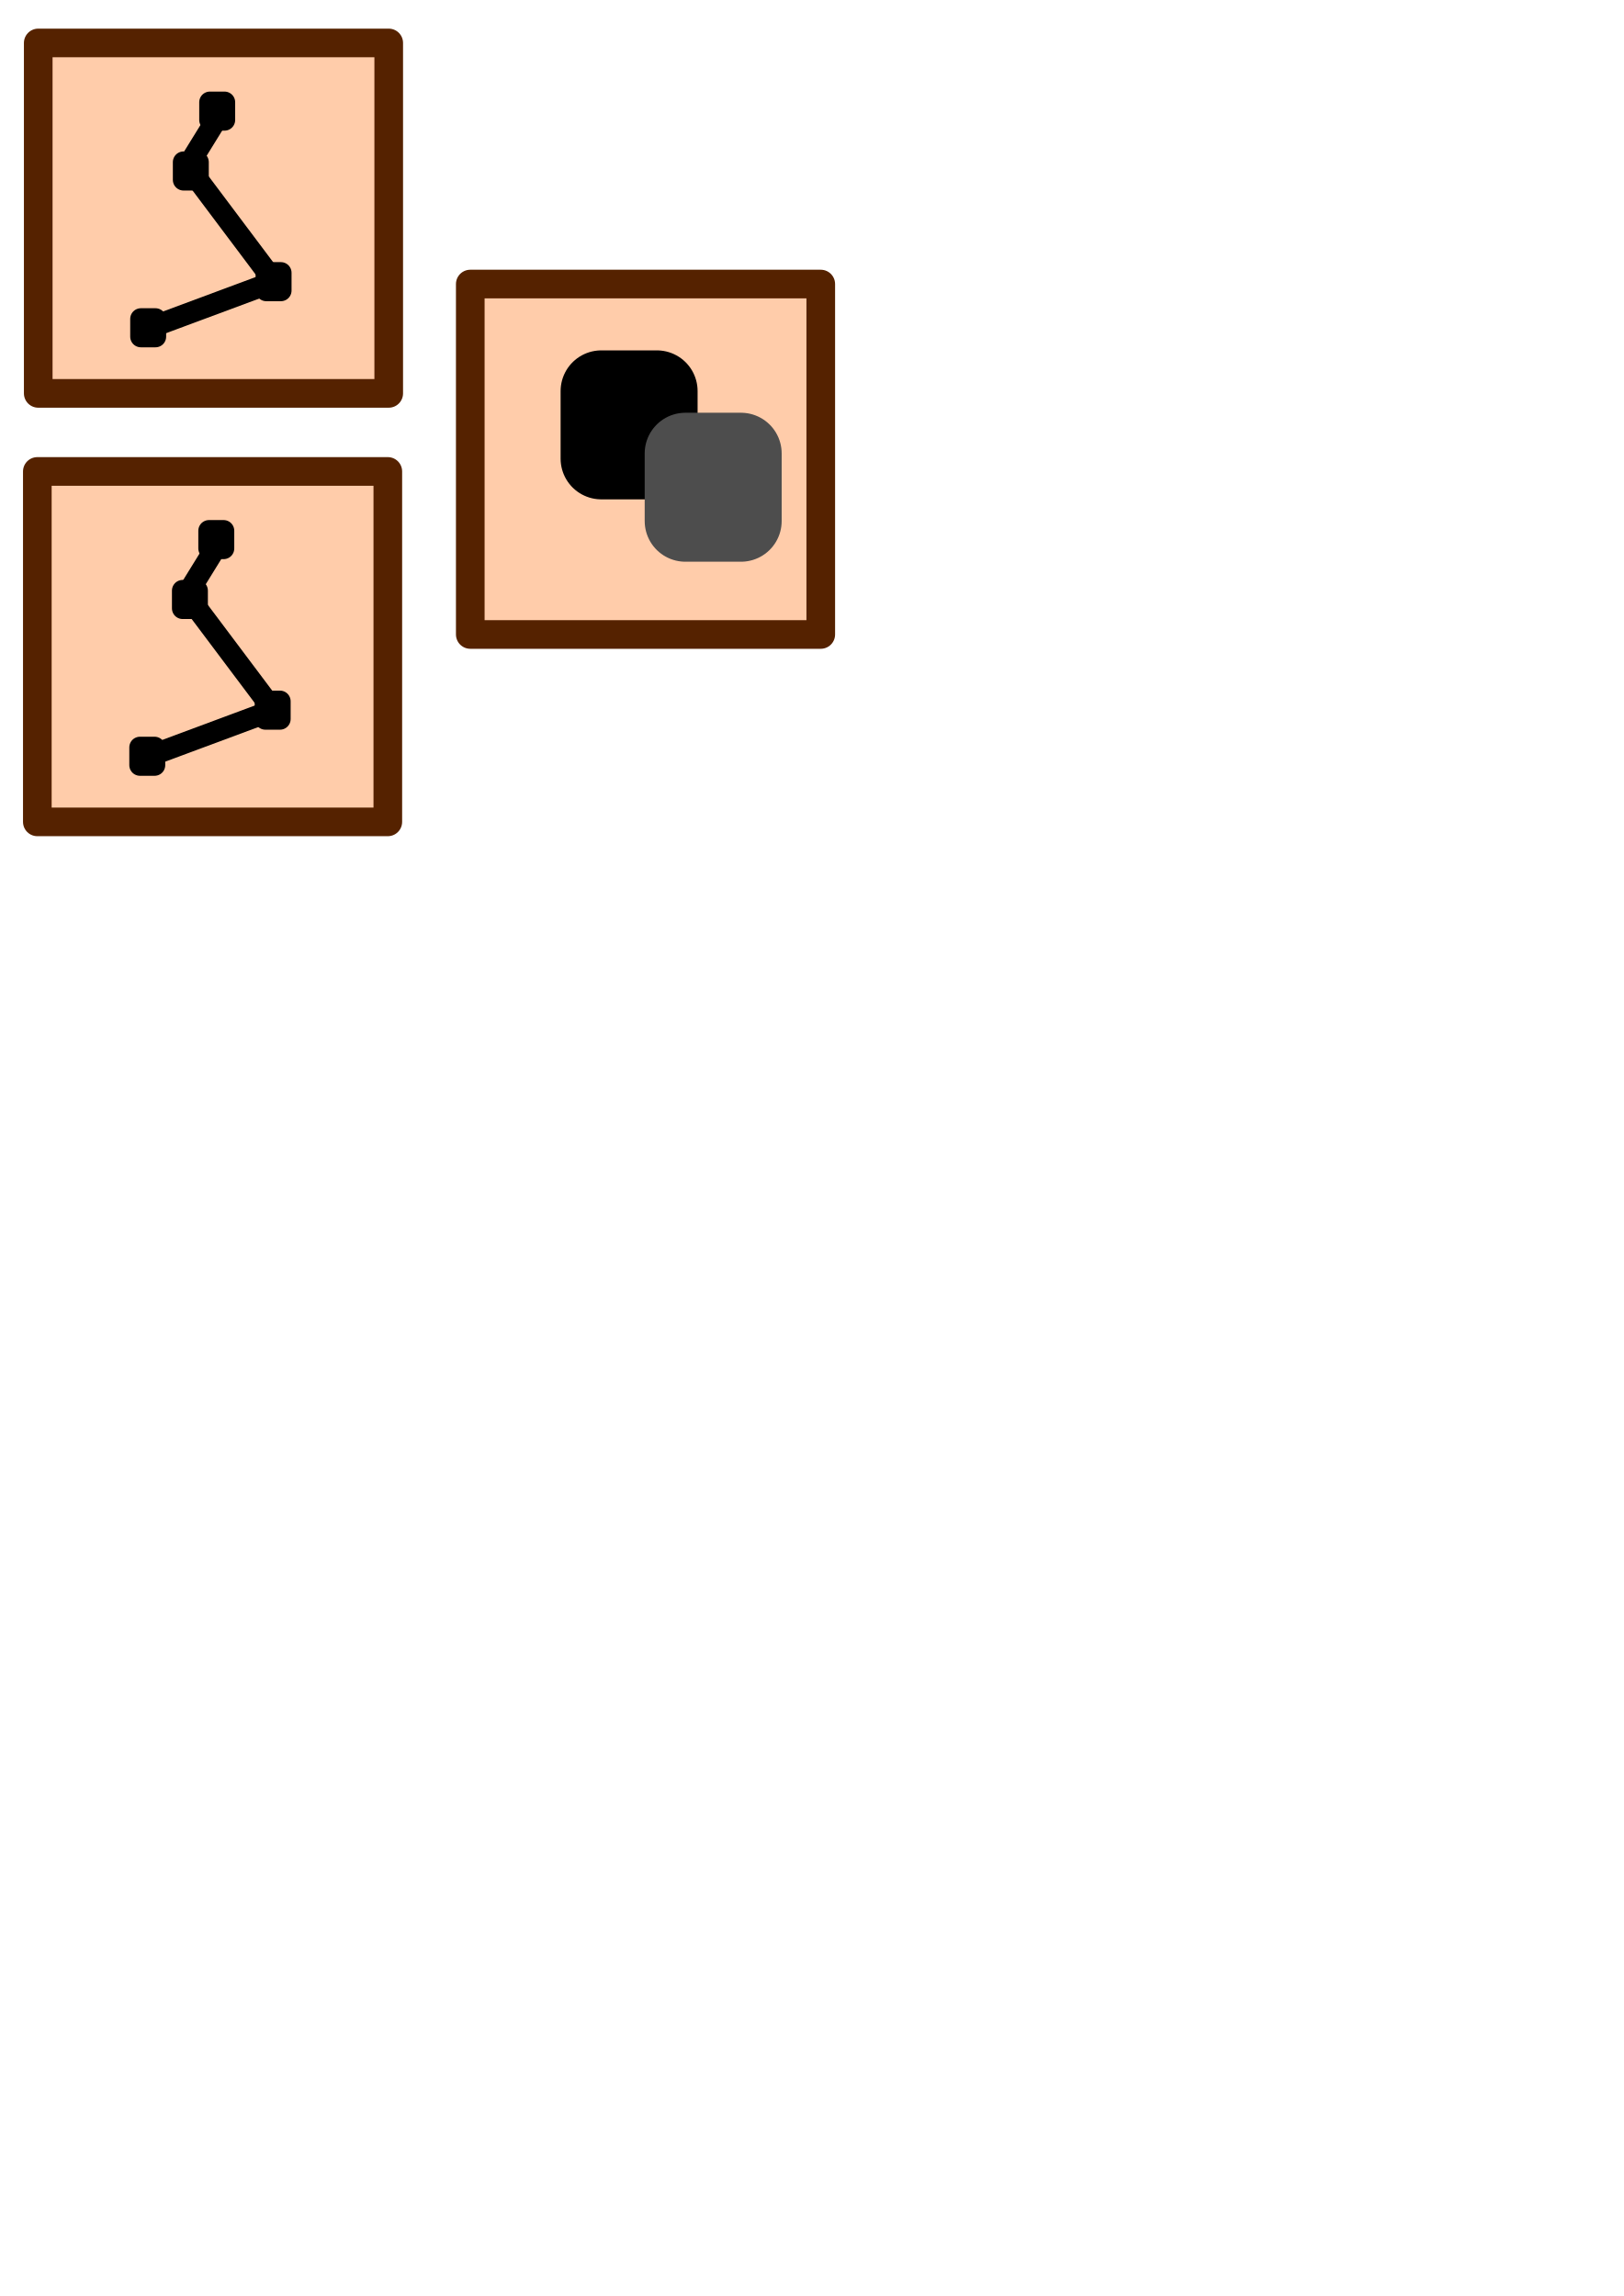
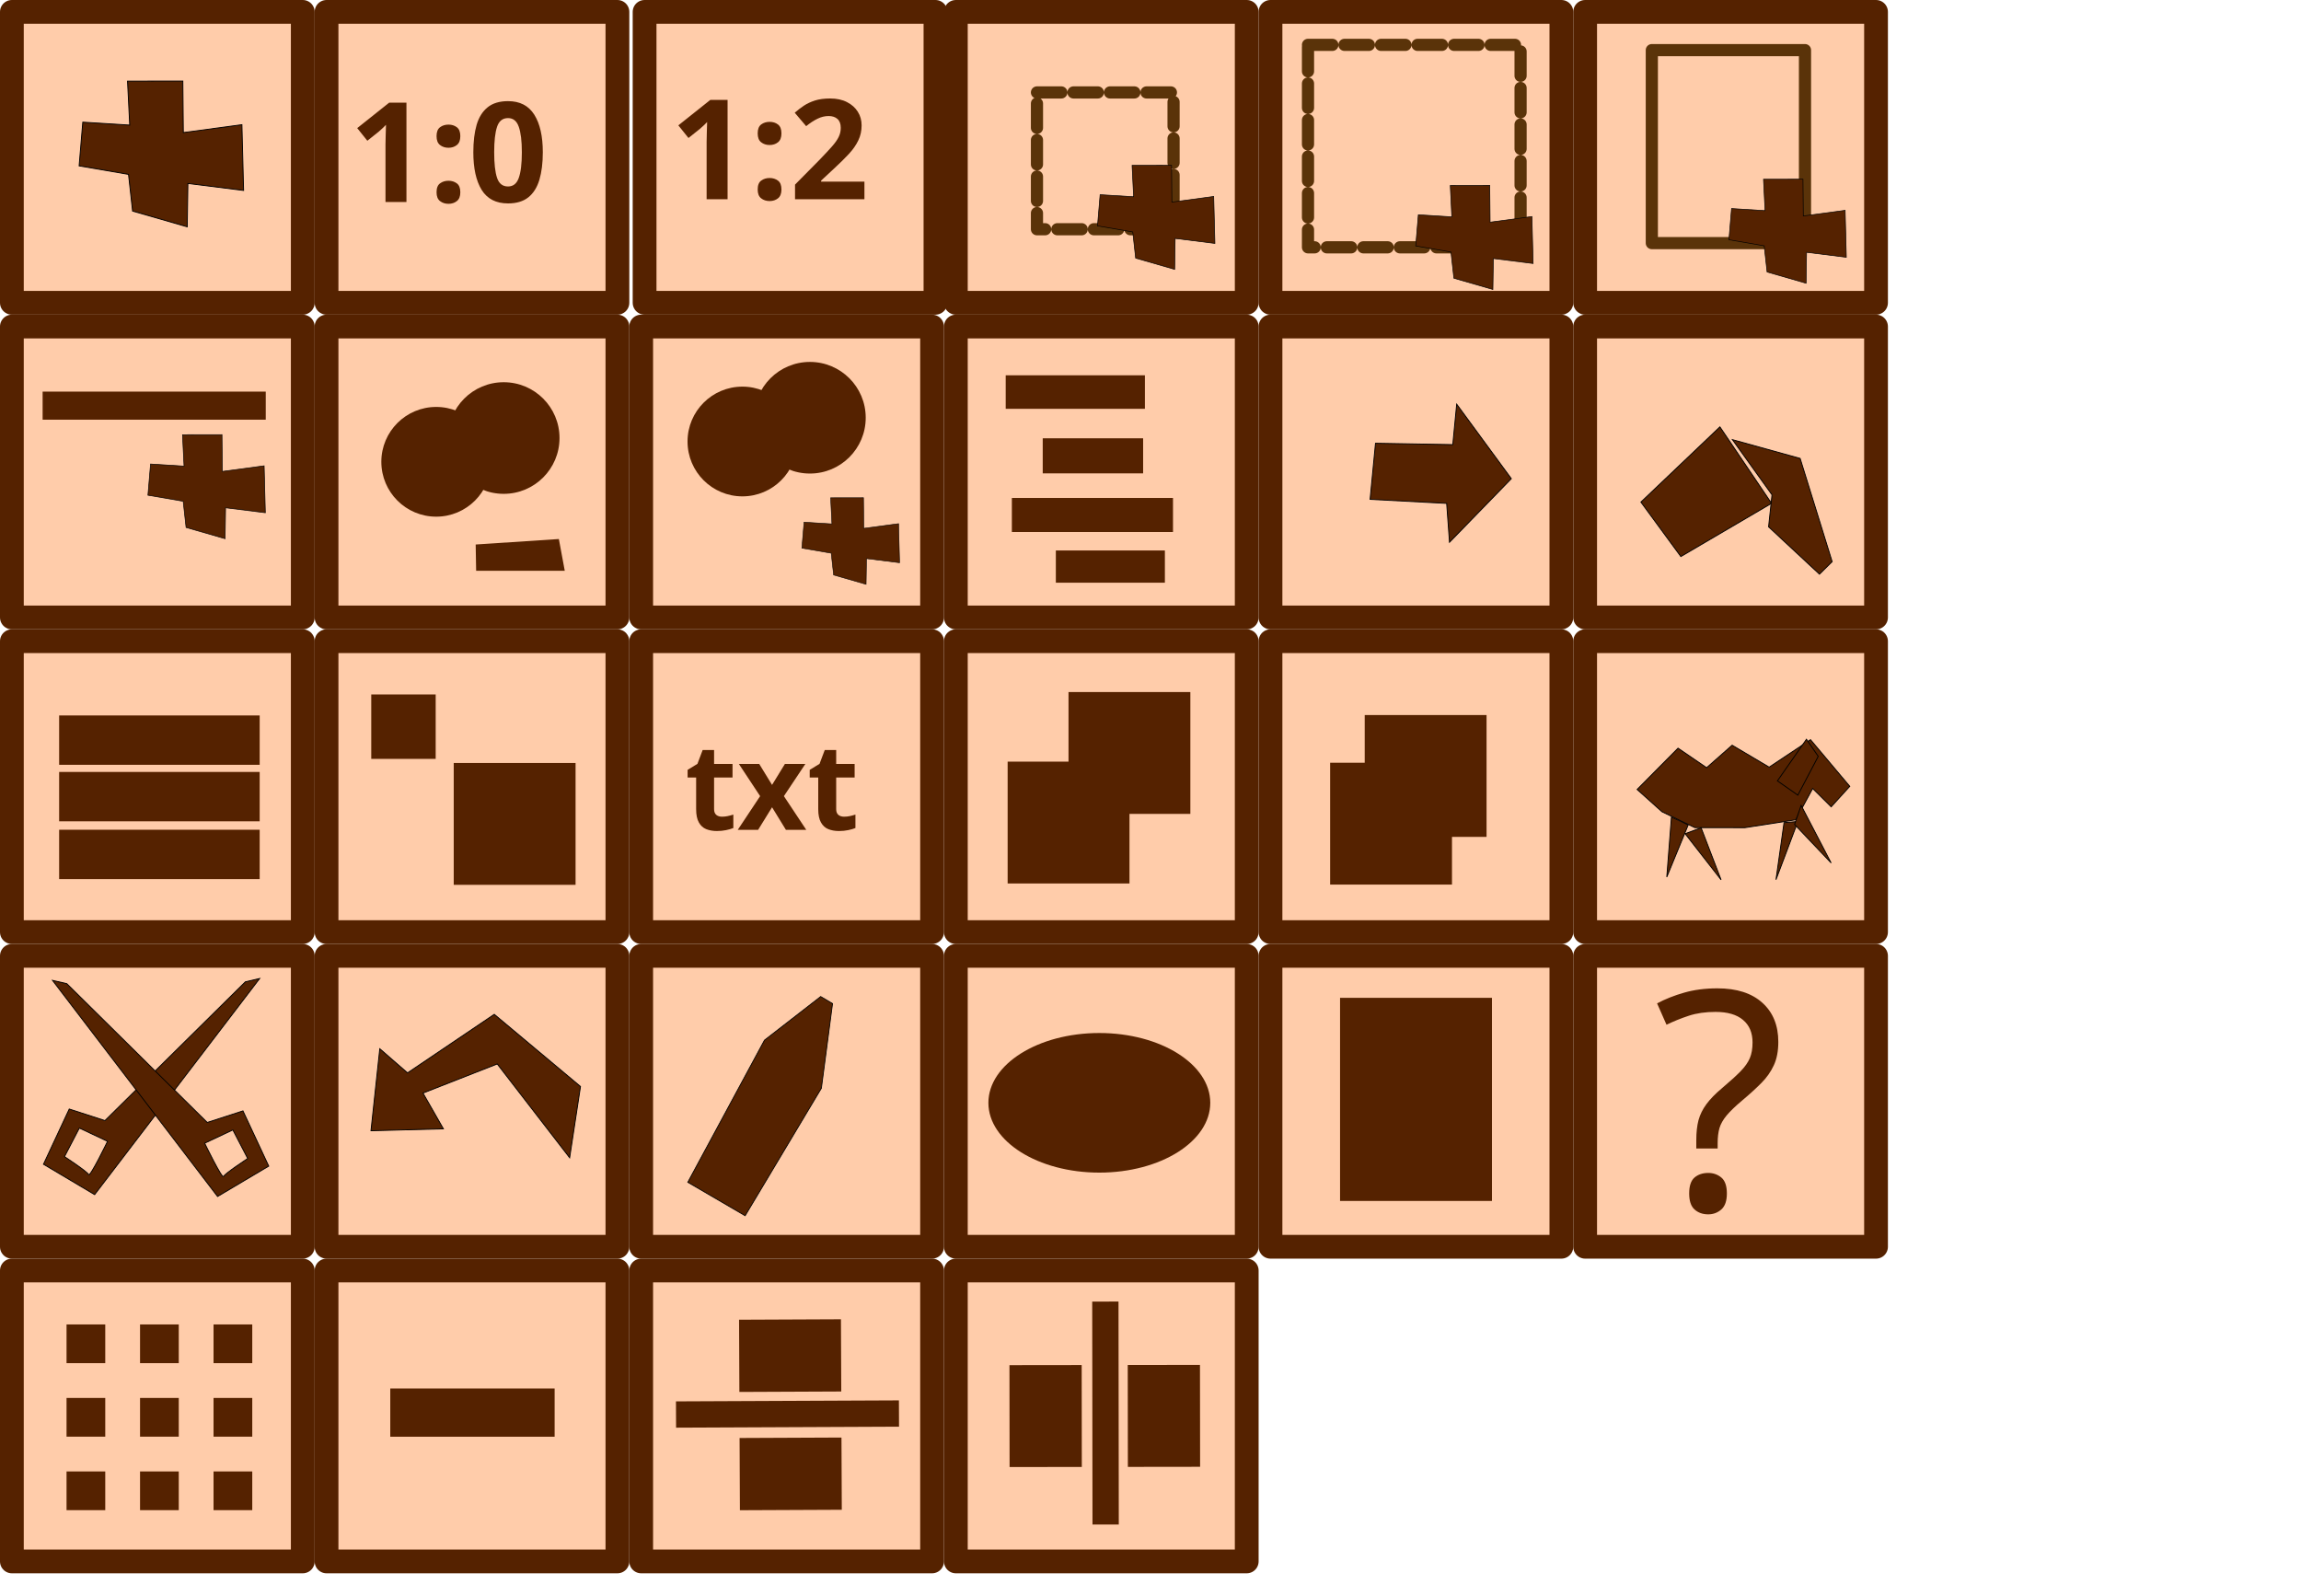
- <svg xmlns="http://www.w3.org/2000/svg" id="svg8" version="1.1" viewBox="0 0 210 297" height="297mm" width="210mm">
+ <svg xmlns="http://www.w3.org/2000/svg" width="700mm" height="485.508mm" viewBox="0 0 700 485.508" version="1.1" id="svg8">
  <defs id="defs2" />
-   <g id="layer1">
+   <g transform="translate(41.5832,-24.68744)" id="layer1">
    <g id="Bezier">
-       <rect style="fill:#ffccaa;stroke:#552200;stroke-width:3.704;stroke-linecap:round;stroke-linejoin:round" id="rect114" width="45.33" height="45.33" x="4.945" y="5.556" />
-       <path style="fill:none;stroke:#000000;stroke-width:2.77;stroke-linecap:round;stroke-linejoin:round;stroke-miterlimit:4;stroke-dasharray:none;stroke-opacity:1" d="M 19.244,42.454 35.477,36.418 24.27,21.492 27.818,15.744" id="path116" />
-       <rect style="fill:#000000;fill-opacity:1;stroke:#000000;stroke-width:2.761;stroke-linecap:round;stroke-linejoin:round;stroke-miterlimit:4;stroke-dasharray:none;stroke-opacity:1" id="rect941" width="1.887" height="2.294" x="23.736" y="20.972" />
-       <rect y="13.226" x="27.147" height="2.294" width="1.887" id="rect943" style="fill:#000000;fill-opacity:1;stroke:#000000;stroke-width:2.761;stroke-linecap:round;stroke-linejoin:round;stroke-miterlimit:4;stroke-dasharray:none;stroke-opacity:1" />
-       <rect style="fill:#000000;fill-opacity:1;stroke:#000000;stroke-width:2.761;stroke-linecap:round;stroke-linejoin:round;stroke-miterlimit:4;stroke-dasharray:none;stroke-opacity:1" id="rect945" width="1.887" height="2.294" x="34.44" y="35.288" />
-       <rect y="41.252" x="18.221" height="2.294" width="1.887" id="rect947" style="fill:#000000;fill-opacity:1;stroke:#000000;stroke-width:2.761;stroke-linecap:round;stroke-linejoin:round;stroke-miterlimit:4;stroke-dasharray:none;stroke-opacity:1" />
+       <text id="text39" y="322.424" x="71.824" style="font-style:normal;font-weight:normal;font-size:10.583px;line-height:1.25;font-family:sans-serif;fill:#000000;fill-opacity:1;stroke:none;stroke-width:0.265" xml:space="preserve">
+         <tspan style="stroke-width:0.265" y="322.424" x="71.824" id="tspan37"> </tspan>
+       </text>
+       <g transform="matrix(1.952164,0,0,1.952164,48.10055,400.3465)" id="ZoomOut">
+         <g id="g62">
+           <rect y="5.556" x="4.945" height="45.33" width="45.33" id="rect114" style="fill:#ffccaa;stroke:#552200;stroke-width:3.704;stroke-linecap:round;stroke-linejoin:round" />
+           <rect y="23.937" x="14.878" height="7.518" width="25.611" id="rect1539" style="fill:#552200;fill-opacity:1;stroke:none;stroke-width:1.596;stroke-linecap:round;stroke-linejoin:round;stroke-miterlimit:4;stroke-dasharray:none;stroke-dashoffset:0" />
+         </g>
+       </g>
+       <text xml:space="preserve" style="font-style:normal;font-weight:normal;font-size:10.583px;line-height:1.25;font-family:sans-serif;fill:#000000;fill-opacity:1;stroke:none;stroke-width:0.265" x="169.892" y="322.424" id="text72">
+         <tspan id="tspan70" x="169.892" y="322.424" style="stroke-width:0.265"> </tspan>
+       </text>
+       <g transform="matrix(1.952164,0,0,1.952164,48.10055,113.1799)" id="SelectionDiff">
+         <g id="g80">
+           <rect style="fill:#ffccaa;stroke:#552200;stroke-width:3.704;stroke-linecap:round;stroke-linejoin:round" id="rect74" width="45.33" height="45.33" x="4.945" y="5.556" />
+           <circle r="8.55" cy="26.633" cx="22.035" id="path1361" style="fill:#552200;fill-opacity:1;stroke:none;stroke-width:1.897;stroke-linecap:round;stroke-linejoin:round;stroke-miterlimit:4;stroke-dasharray:none;stroke-dashoffset:0" />
+           <circle r="8.697" cy="22.929" cx="32.554" id="path1363" style="fill:#552200;fill-opacity:1;stroke:none;stroke-width:1.897;stroke-linecap:round;stroke-linejoin:round;stroke-miterlimit:4;stroke-dasharray:none;stroke-dashoffset:0" />
+           <path id="path1365" d="m 28.187,39.521 0.072,4.099 13.81,-0.002 -0.92,-4.951 z" style="fill:#552200;stroke:none;stroke-width:0.136px;stroke-linecap:butt;stroke-linejoin:miter;stroke-opacity:1;fill-opacity:1" />
+         </g>
+       </g>
+       <text id="text86" y="322.424" x="316.993" style="font-style:normal;font-weight:normal;font-size:10.583px;line-height:1.25;font-family:sans-serif;fill:#000000;fill-opacity:1;stroke:none;stroke-width:0.265" xml:space="preserve">
+         <tspan style="stroke-width:0.265" y="322.424" x="316.993" id="tspan84"> </tspan>
+       </text>
+       <g transform="matrix(1.952164,0,0,1.952164,239.5449,17.45768)" id="ZoomSelection">
+         <g id="g94">
+           <rect y="5.556" x="4.945" height="45.33" width="45.33" id="rect88" style="fill:#ffccaa;stroke:#552200;stroke-width:3.704;stroke-linecap:round;stroke-linejoin:round" />
+           <text xml:space="preserve" style="font-style:normal;font-weight:normal;font-size:47.723px;line-height:1.25;font-family:sans-serif;fill:#552200;fill-opacity:1;stroke:none;stroke-width:1.193" x="15.58" y="45.166" id="text92">
+             <tspan id="tspan90" x="15.58" y="45.166" style="fill:#552200;fill-opacity:1;stroke-width:1.193"> </tspan>
+           </text>
+         </g>
+         <rect y="18.107" x="17.588" height="21.318" width="21.286" id="rect483" style="fill:none;fill-opacity:1;stroke:#5a3309;stroke-width:1.897;stroke-linecap:round;stroke-linejoin:round;stroke-miterlimit:4;stroke-dasharray:3.795, 1.897;stroke-dashoffset:0" />
+         <path style="fill:#552200;fill-opacity:1;stroke:#000000;stroke-width:0.097px;stroke-linecap:butt;stroke-linejoin:miter;stroke-opacity:1" d="m 32.408,29.476 6.151,-0.011 0.054,5.731 6.516,-0.876 0.187,7.316 -6.198,-0.776 -0.072,4.822 -6.079,-1.751 -0.453,-4.083 -5.494,-0.945 0.409,-4.863 5.219,0.326 z" id="path448-1" />
+       </g>
+       <text xml:space="preserve" style="font-style:normal;font-weight:normal;font-size:10.583px;line-height:1.25;font-family:sans-serif;fill:#000000;fill-opacity:1;stroke:none;stroke-width:0.265" x="120.858" y="371.458" id="text100">
+         <tspan id="tspan98" x="120.858" y="371.458" style="stroke-width:0.265"> </tspan>
+       </text>
+       <g transform="matrix(1.952164,0,0,1.952164,-47.62165,113.1799)" id="ZoomPageWidth">
+         <g id="g108">
+           <rect style="fill:#ffccaa;stroke:#552200;stroke-width:3.704;stroke-linecap:round;stroke-linejoin:round" id="rect102" width="45.33" height="45.33" x="4.945" y="5.556" />
+           <path id="path448-1-4" d="m 31.534,22.414 6.151,-0.011 0.054,5.731 6.516,-0.876 0.187,7.316 -6.198,-0.776 -0.072,4.822 -6.079,-1.751 -0.453,-4.083 -5.494,-0.945 0.409,-4.863 5.219,0.326 z" style="fill:#552200;fill-opacity:1;stroke:#000000;stroke-width:0.097px;stroke-linecap:butt;stroke-linejoin:miter;stroke-opacity:1" />
+           <rect y="15.696" x="9.736" height="4.374" width="34.77" id="rect1359" style="fill:#552200;fill-opacity:1;stroke:none;stroke-width:2.341;stroke-linecap:round;stroke-linejoin:round;stroke-miterlimit:4;stroke-dasharray:none;stroke-dashoffset:0" />
+         </g>
+       </g>
+       <text id="text114" y="371.458" x="316.993" style="font-style:normal;font-weight:normal;font-size:10.583px;line-height:1.25;font-family:sans-serif;fill:#000000;fill-opacity:1;stroke:none;stroke-width:0.265" xml:space="preserve">
+         <tspan style="stroke-width:0.265" y="371.458" x="316.993" id="tspan112"> </tspan>
+       </text>
+       <g transform="matrix(1.952164,0,0,1.952164,143.8227,208.9021)" id="DialogText">
+         <g id="g122">
+           <rect y="5.556" x="4.945" height="45.33" width="45.33" id="rect116" style="fill:#ffccaa;stroke:#552200;stroke-width:3.704;stroke-linecap:round;stroke-linejoin:round" />
+         </g>
+         <text id="text330-2-7" y="34.949" x="11.743" style="font-style:normal;font-variant:normal;font-weight:bold;font-stretch:normal;font-size:18.802px;line-height:1.25;font-family:sans-serif;-inkscape-font-specification:'sans-serif, Bold';font-variant-ligatures:normal;font-variant-caps:normal;font-variant-numeric:normal;font-variant-east-asian:normal;fill:#552200;fill-opacity:1;stroke:none;stroke-width:0.47" xml:space="preserve">
+           <tspan style="font-style:normal;font-variant:normal;font-weight:bold;font-stretch:normal;font-size:18.802px;font-family:sans-serif;-inkscape-font-specification:'sans-serif, Bold';font-variant-ligatures:normal;font-variant-caps:normal;font-variant-numeric:normal;font-variant-east-asian:normal;fill:#552200;fill-opacity:1;stroke-width:0.47" y="34.949" x="11.743" id="tspan328-6-1">txt</tspan>
+         </text>
+       </g>
+       <text xml:space="preserve" style="font-style:normal;font-weight:normal;font-size:10.583px;line-height:1.25;font-family:sans-serif;fill:#000000;fill-opacity:1;stroke:none;stroke-width:0.265" x="267.959" y="371.458" id="text128">
+         <tspan id="tspan126" x="267.959" y="371.458" style="stroke-width:0.265"> </tspan>
+       </text>
+       <g transform="matrix(1.952164,0,0,1.952164,335.2671,17.45768)" id="ZoomDrawing">
+         <g id="g136">
+           <rect style="fill:#ffccaa;stroke:#552200;stroke-width:3.704;stroke-linecap:round;stroke-linejoin:round" id="rect130" width="45.33" height="45.33" x="4.945" y="5.556" />
+         </g>
+         <rect style="fill:none;fill-opacity:1;stroke:#5a3309;stroke-width:1.897;stroke-linecap:round;stroke-linejoin:round;stroke-miterlimit:4;stroke-dasharray:3.795, 1.897;stroke-dashoffset:0" id="rect483-6" width="33.127" height="31.548" x="10.79" y="10.695" />
+         <path id="path448-1-1" d="m 32.963,32.605 6.151,-0.011 0.054,5.731 6.516,-0.876 0.187,7.316 -6.197,-0.776 -0.072,4.822 -6.079,-1.751 -0.453,-4.083 -5.494,-0.945 0.409,-4.863 5.219,0.326 z" style="fill:#552200;fill-opacity:1;stroke:#000000;stroke-width:0.097px;stroke-linecap:butt;stroke-linejoin:miter;stroke-opacity:1" />
+       </g>
+       <text id="text142" y="414.473" x="371.25" style="font-style:normal;font-weight:normal;font-size:20.66px;line-height:1.25;font-family:sans-serif;fill:#000000;fill-opacity:1;stroke:none;stroke-width:0.517" xml:space="preserve">
+         <tspan style="stroke-width:0.517" y="414.473" x="371.25" id="tspan140"> </tspan>
+       </text>
+       <g transform="matrix(1.952164,0,0,1.952164,144.8558,17.45768)" id="Zoom1To2">
+         <g id="g150">
+           <rect y="5.556" x="4.945" height="45.33" width="45.33" id="rect144" style="fill:#ffccaa;stroke:#552200;stroke-width:3.704;stroke-linecap:round;stroke-linejoin:round" />
+           <text xml:space="preserve" style="font-style:normal;font-variant:normal;font-weight:bold;font-stretch:normal;font-size:21.694px;line-height:1.25;font-family:sans-serif;-inkscape-font-specification:'sans-serif, Bold';font-variant-ligatures:normal;font-variant-caps:normal;font-variant-numeric:normal;font-variant-east-asian:normal;fill:#552200;fill-opacity:1;stroke:none;stroke-width:0.542" x="8.925" y="34.752" id="text330-2">
+             <tspan id="tspan328-6" x="8.925" y="34.752" style="font-style:normal;font-variant:normal;font-weight:bold;font-stretch:normal;font-size:21.694px;font-family:sans-serif;-inkscape-font-specification:'sans-serif, Bold';font-variant-ligatures:normal;font-variant-caps:normal;font-variant-numeric:normal;font-variant-east-asian:normal;fill:#552200;fill-opacity:1;stroke-width:0.542">1:2</tspan>
+           </text>
+         </g>
+       </g>
+       <text xml:space="preserve" style="font-style:normal;font-weight:normal;font-size:20.66px;line-height:1.25;font-family:sans-serif;fill:#000000;fill-opacity:1;stroke:none;stroke-width:0.517" x="658.417" y="414.473" id="text156">
+         <tspan id="tspan154" x="658.417" y="414.473" style="stroke-width:0.517"> </tspan>
+       </text>
+       <g transform="matrix(1.952164,0,0,1.952164,430.9893,17.45768)" id="ZoomPage">
+         <g id="g164">
+           <rect style="fill:#ffccaa;stroke:#552200;stroke-width:3.704;stroke-linecap:round;stroke-linejoin:round" id="rect158" width="45.33" height="45.33" x="4.945" y="5.556" />
+           <rect y="11.514" x="15.336" height="30.072" width="23.868" id="rect483-6-5" style="fill:none;fill-opacity:1;stroke:#5a3309;stroke-width:1.897;stroke-linecap:round;stroke-linejoin:round;stroke-miterlimit:4;stroke-dasharray:none;stroke-dashoffset:0" />
+           <path style="fill:#552200;fill-opacity:1;stroke:#000000;stroke-width:0.097px;stroke-linecap:butt;stroke-linejoin:miter;stroke-opacity:1" d="m 32.738,31.637 6.151,-0.011 0.054,5.731 6.516,-0.876 0.187,7.316 -6.197,-0.776 -0.072,4.822 -6.079,-1.751 -0.453,-4.083 -5.494,-0.945 0.409,-4.863 5.219,0.326 z" id="path448-1-1-9" />
+         </g>
+       </g>
+       <text id="text170" y="510.195" x="275.528" style="font-style:normal;font-weight:normal;font-size:20.66px;line-height:1.25;font-family:sans-serif;fill:#000000;fill-opacity:1;stroke:none;stroke-width:0.517" xml:space="preserve">
+         <tspan style="stroke-width:0.517" y="510.195" x="275.528" id="tspan168"> </tspan>
+       </text>
+       <g transform="matrix(1.952164,0,0,1.952164,-47.62165,208.9021)" id="DialogLayers">
+         <g id="g178">
+           <rect y="5.556" x="4.945" height="45.33" width="45.33" id="rect172" style="fill:#ffccaa;stroke:#552200;stroke-width:3.704;stroke-linecap:round;stroke-linejoin:round" />
+           <rect y="17.126" x="12.31" height="7.69" width="31.25" id="rect1417" style="fill:#552200;fill-opacity:1;stroke:none;stroke-width:1.63;stroke-linecap:round;stroke-linejoin:round;stroke-miterlimit:4;stroke-dasharray:none;stroke-dashoffset:0" />
+           <rect style="fill:#552200;fill-opacity:1;stroke:none;stroke-width:1.63;stroke-linecap:round;stroke-linejoin:round;stroke-miterlimit:4;stroke-dasharray:none;stroke-dashoffset:0" id="rect1419" width="31.25" height="7.69" x="12.31" y="25.931" />
+           <rect y="34.937" x="12.31" height="7.69" width="31.25" id="rect1421" style="fill:#552200;fill-opacity:1;stroke:none;stroke-width:1.63;stroke-linecap:round;stroke-linejoin:round;stroke-miterlimit:4;stroke-dasharray:none;stroke-dashoffset:0" />
+         </g>
+       </g>
+       <text xml:space="preserve" style="font-style:normal;font-weight:normal;font-size:20.66px;line-height:1.25;font-family:sans-serif;fill:#000000;fill-opacity:1;stroke:none;stroke-width:0.517" x="562.695" y="510.195" id="text184">
+         <tspan id="tspan182" x="562.695" y="510.195" style="stroke-width:0.517"> </tspan>
+       </text>
+       <g transform="matrix(1.952164,0,0,1.952164,335.2671,113.1799)" id="DialogExport">
+         <g id="g192">
+           <rect style="fill:#ffccaa;stroke:#552200;stroke-width:3.704;stroke-linecap:round;stroke-linejoin:round" id="rect186" width="45.33" height="45.33" x="4.945" y="5.556" />
+           <path id="path1411" d="m 21.309,23.744 12.043,0.211 0.608,-6.305 8.516,11.613 -9.635,9.911 -0.443,-6.06 -11.931,-0.628 z" style="fill:#552200;stroke:#000000;stroke-width:0.136px;stroke-linecap:butt;stroke-linejoin:miter;stroke-opacity:1;fill-opacity:1" />
+         </g>
+       </g>
+       <text id="text198" y="510.195" x="658.417" style="font-style:normal;font-weight:normal;font-size:20.66px;line-height:1.25;font-family:sans-serif;fill:#000000;fill-opacity:1;stroke:none;stroke-width:0.517" xml:space="preserve">
+         <tspan style="stroke-width:0.517" y="510.195" x="658.417" id="tspan196"> </tspan>
+       </text>
+       <g transform="matrix(1.952164,0,0,1.952164,-47.62165,17.45768)" id="ZoomIn">
+         <g id="g206">
+           <rect y="5.556" x="4.945" height="45.33" width="45.33" id="rect200" style="fill:#ffccaa;stroke:#552200;stroke-width:3.704;stroke-linecap:round;stroke-linejoin:round" />
+           <path id="path448" d="m 22.968,16.346 8.618,-0.015 0.076,8.029 9.13,-1.227 0.263,10.25 -8.683,-1.087 -0.1,6.756 -8.517,-2.453 -0.634,-5.721 -7.698,-1.324 0.572,-6.814 7.313,0.456 z" style="fill:#552200;fill-opacity:1;stroke:#000000;stroke-width:0.136px;stroke-linecap:butt;stroke-linejoin:miter;stroke-opacity:1" />
+         </g>
+       </g>
+       <text xml:space="preserve" style="font-style:normal;font-weight:normal;font-size:20.66px;line-height:1.25;font-family:sans-serif;fill:#000000;fill-opacity:1;stroke:none;stroke-width:0.517" x="466.972" y="510.195" id="text212">
+         <tspan id="tspan210" x="466.972" y="510.195" style="stroke-width:0.517"> </tspan>
+       </text>
+       <g transform="matrix(1.952164,0,0,1.952164,48.10055,208.9021)" id="DialogTransform">
+         <g id="g220">
+           <rect style="fill:#ffccaa;stroke:#552200;stroke-width:3.704;stroke-linecap:round;stroke-linejoin:round" id="rect214" width="45.33" height="45.33" x="4.945" y="5.556" />
+           <rect y="13.854" x="11.914" height="10.04" width="10.04" id="rect1423" style="fill:#552200;fill-opacity:1;stroke:none;stroke-width:1.897;stroke-linecap:round;stroke-linejoin:round;stroke-miterlimit:4;stroke-dasharray:none;stroke-dashoffset:0" />
+           <rect y="24.534" x="24.766" height="18.987" width="18.987" id="rect1425" style="fill:#552200;fill-opacity:1;stroke:none;stroke-width:1.897;stroke-linecap:round;stroke-linejoin:round;stroke-miterlimit:4;stroke-dasharray:none;stroke-dashoffset:0" />
+         </g>
+       </g>
+       <text id="text226" y="510.195" x="371.25" style="font-style:normal;font-weight:normal;font-size:20.66px;line-height:1.25;font-family:sans-serif;fill:#000000;fill-opacity:1;stroke:none;stroke-width:0.517" xml:space="preserve">
+         <tspan style="stroke-width:0.517" y="510.195" x="371.25" id="tspan224"> </tspan>
+       </text>
+       <g transform="matrix(1.952164,0,0,1.952164,239.5449,208.9021)" id="EditCopy">
+         <g id="g234">
+           <rect y="5.556" x="4.945" height="45.33" width="45.33" id="rect228" style="fill:#ffccaa;stroke:#552200;stroke-width:3.704;stroke-linecap:round;stroke-linejoin:round" />
+           <text xml:space="preserve" style="font-style:normal;font-weight:normal;font-size:47.723px;line-height:1.25;font-family:sans-serif;fill:#552200;fill-opacity:1;stroke:none;stroke-width:1.193" x="15.58" y="45.166" id="text232">
+             <tspan id="tspan230" x="15.58" y="45.166" style="fill:#552200;fill-opacity:1;stroke-width:1.193" />
+           </text>
+           <rect style="fill:#552200;fill-opacity:1;stroke:none;stroke-width:1.897;stroke-linecap:round;stroke-linejoin:round;stroke-miterlimit:4;stroke-dasharray:none;stroke-dashoffset:0" id="rect1425-1" width="18.987" height="18.987" x="22.503" y="13.479" />
+           <rect style="fill:#552200;fill-opacity:1;stroke:none;stroke-width:1.897;stroke-linecap:round;stroke-linejoin:round;stroke-miterlimit:4;stroke-dasharray:none;stroke-dashoffset:0" id="rect1425-5" width="18.987" height="18.987" x="13.018" y="24.323" />
+         </g>
+       </g>
+       <text xml:space="preserve" style="font-style:normal;font-weight:normal;font-size:20.66px;line-height:1.25;font-family:sans-serif;fill:#000000;fill-opacity:1;stroke:none;stroke-width:0.517" x="179.806" y="510.195" id="text240">
+         <tspan id="tspan238" x="179.806" y="510.195" style="stroke-width:0.517"> </tspan>
+       </text>
+       <g transform="matrix(1.952164,0,0,1.952164,-47.62165,304.6243)" id="EditCut">
+         <g id="g248">
+           <rect style="fill:#ffccaa;stroke:#552200;stroke-width:3.704;stroke-linecap:round;stroke-linejoin:round" id="rect242" width="45.33" height="45.33" x="4.945" y="5.556" />
+           <g id="g1505">
+             <path style="fill:#552200;fill-opacity:1;stroke:#000000;stroke-width:0.136px;stroke-linecap:butt;stroke-linejoin:miter;stroke-opacity:1" d="M 13.884,29.422 9.867,38.029 17.841,42.764 43.565,9.081 41.335,9.595 19.45,31.224 Z" id="path1499" />
+             <path style="fill:#ffccaa;fill-opacity:1;stroke:#000000;stroke-width:0.136px;stroke-linecap:butt;stroke-linejoin:miter;stroke-opacity:1" d="m 13.144,36.844 2.315,-4.454 4.392,2.069 c 0,0 -2.741,5.653 -2.945,5.181 -0.204,-0.472 -3.762,-2.797 -3.762,-2.797 z" id="path1501" />
+           </g>
+           <g transform="matrix(-1,0,0,1,54.83961,0.2913627)" id="g1511">
+             <path id="path1507" d="M 13.884,29.422 9.867,38.029 17.841,42.764 43.565,9.081 41.335,9.595 19.45,31.224 Z" style="fill:#552200;fill-opacity:1;stroke:#000000;stroke-width:0.136px;stroke-linecap:butt;stroke-linejoin:miter;stroke-opacity:1" />
+             <path id="path1509" d="m 13.144,36.844 2.315,-4.454 4.392,2.069 c 0,0 -2.741,5.653 -2.945,5.181 -0.204,-0.472 -3.762,-2.797 -3.762,-2.797 z" style="fill:#ffccaa;fill-opacity:1;stroke:#000000;stroke-width:0.136px;stroke-linecap:butt;stroke-linejoin:miter;stroke-opacity:1" />
+           </g>
+         </g>
+       </g>
+       <text id="text254" y="510.195" x="84.084" style="font-style:normal;font-weight:normal;font-size:20.66px;line-height:1.25;font-family:sans-serif;fill:#000000;fill-opacity:1;stroke:none;stroke-width:0.517" xml:space="preserve">
+         <tspan style="stroke-width:0.517" y="510.195" x="84.084" id="tspan252"> </tspan>
+       </text>
+       <g transform="matrix(1.952164,0,0,1.952164,143.8227,304.6243)" id="ToolPen">
+         <g id="g262">
+           <rect y="5.556" x="4.945" height="45.33" width="45.33" id="rect256" style="fill:#ffccaa;stroke:#552200;stroke-width:3.704;stroke-linecap:round;stroke-linejoin:round" />
+           <path id="path1515" d="m 12.205,40.838 8.942,5.216 11.879,-19.865 1.739,-13.198 -1.847,-1.096 -8.761,6.797 z" style="fill:#552200;fill-opacity:1;stroke:#000000;stroke-width:0.123px;stroke-linecap:butt;stroke-linejoin:miter;stroke-opacity:1" />
+         </g>
+       </g>
+       <text xml:space="preserve" style="font-style:normal;font-weight:normal;font-size:20.66px;line-height:1.25;font-family:sans-serif;fill:#000000;fill-opacity:1;stroke:none;stroke-width:0.517" x="562.695" y="414.473" id="text268">
+         <tspan id="tspan266" x="562.695" y="414.473" style="stroke-width:0.517"> </tspan>
+       </text>
+       <g transform="matrix(1.952164,0,0,1.952164,239.5449,304.6243)" id="ToolArc">
+         <g id="g276">
+           <rect style="fill:#ffccaa;stroke:#552200;stroke-width:3.704;stroke-linecap:round;stroke-linejoin:round" id="rect270" width="45.33" height="45.33" x="4.945" y="5.556" />
+           <ellipse ry="10.877" rx="17.288" cy="28.456" cx="27.306" id="path1570" style="fill:#552200;fill-opacity:1;stroke:none;stroke-width:1.897;stroke-linecap:round;stroke-linejoin:round;stroke-miterlimit:4;stroke-dasharray:none;stroke-dashoffset:0" />
+         </g>
+       </g>
+       <text id="text282" y="414.473" x="466.972" style="font-style:normal;font-weight:normal;font-size:20.66px;line-height:1.25;font-family:sans-serif;fill:#000000;fill-opacity:1;stroke:none;stroke-width:0.517" xml:space="preserve">
+         <tspan style="stroke-width:0.517" y="414.473" x="466.972" id="tspan280"> </tspan>
+       </text>
+       <g transform="matrix(1.952164,0,0,1.952164,335.2671,304.6243)" id="ToolRect">
+         <g id="g290">
+           <rect y="5.556" x="4.945" height="45.33" width="45.33" id="rect284" style="fill:#ffccaa;stroke:#552200;stroke-width:3.704;stroke-linecap:round;stroke-linejoin:round" />
+           <rect y="12.096" x="15.785" height="31.653" width="23.672" id="rect1517" style="fill:#552200;fill-opacity:1;stroke:none;stroke-width:1.897;stroke-linecap:round;stroke-linejoin:round;stroke-miterlimit:4;stroke-dasharray:none;stroke-dashoffset:0" />
+         </g>
+       </g>
+       <text xml:space="preserve" style="font-style:normal;font-weight:normal;font-size:20.66px;line-height:1.25;font-family:sans-serif;fill:#000000;fill-opacity:1;stroke:none;stroke-width:0.517" x="275.528" y="414.473" id="text296">
+         <tspan id="tspan294" x="275.528" y="414.473" style="stroke-width:0.517"> </tspan>
+       </text>
+       <g transform="matrix(1.952164,0,0,1.952164,430.9893,304.6243)" id="ToggleGuides">
+         <g id="g304">
+           <rect style="fill:#ffccaa;stroke:#552200;stroke-width:3.704;stroke-linecap:round;stroke-linejoin:round" id="rect298" width="45.33" height="45.33" x="4.945" y="5.556" />
+           <text id="text302" y="45.166" x="15.58" style="font-style:normal;font-weight:normal;font-size:47.723px;line-height:1.25;font-family:sans-serif;fill:#552200;fill-opacity:1;stroke:none;stroke-width:1.193" xml:space="preserve">
+             <tspan style="fill:#552200;fill-opacity:1;stroke-width:1.193" y="45.166" x="15.58" id="tspan300">?</tspan>
+           </text>
+         </g>
+       </g>
+       <text id="text310" y="414.473" x="179.806" style="font-style:normal;font-weight:normal;font-size:20.66px;line-height:1.25;font-family:sans-serif;fill:#000000;fill-opacity:1;stroke:none;stroke-width:0.517" xml:space="preserve">
+         <tspan style="stroke-width:0.517" y="414.473" x="179.806" id="tspan308"> </tspan>
+       </text>
+       <g transform="matrix(1.952164,0,0,1.952164,-47.62165,400.3465)" id="ToggleGrid">
+         <g id="g318">
+           <rect y="5.556" x="4.945" height="45.33" width="45.33" id="rect312" style="fill:#ffccaa;stroke:#552200;stroke-width:3.704;stroke-linecap:round;stroke-linejoin:round" />
+           <text xml:space="preserve" style="font-style:normal;font-weight:normal;font-size:47.723px;line-height:1.25;font-family:sans-serif;fill:#552200;fill-opacity:1;stroke:none;stroke-width:1.193" x="15.58" y="45.166" id="text316">
+             <tspan id="tspan314" x="15.58" y="45.166" style="fill:#552200;fill-opacity:1;stroke-width:1.193" />
+           </text>
+           <rect y="13.959" x="13.463" height="6.033" width="6.033" id="rect1521" style="fill:#552200;fill-opacity:1;stroke:none;stroke-width:1.897;stroke-linecap:round;stroke-linejoin:round;stroke-miterlimit:4;stroke-dasharray:none;stroke-dashoffset:0" />
+           <rect style="fill:#552200;fill-opacity:1;stroke:none;stroke-width:1.897;stroke-linecap:round;stroke-linejoin:round;stroke-miterlimit:4;stroke-dasharray:none;stroke-dashoffset:0" id="rect1523" width="6.033" height="6.033" x="24.917" y="13.959" />
+           <rect y="13.959" x="36.371" height="6.033" width="6.033" id="rect1525" style="fill:#552200;fill-opacity:1;stroke:none;stroke-width:1.897;stroke-linecap:round;stroke-linejoin:round;stroke-miterlimit:4;stroke-dasharray:none;stroke-dashoffset:0" />
+           <rect style="fill:#552200;fill-opacity:1;stroke:none;stroke-width:1.897;stroke-linecap:round;stroke-linejoin:round;stroke-miterlimit:4;stroke-dasharray:none;stroke-dashoffset:0" id="rect1527" width="6.033" height="6.033" x="13.463" y="25.413" />
+           <rect y="25.413" x="24.917" height="6.033" width="6.033" id="rect1529" style="fill:#552200;fill-opacity:1;stroke:none;stroke-width:1.897;stroke-linecap:round;stroke-linejoin:round;stroke-miterlimit:4;stroke-dasharray:none;stroke-dashoffset:0" />
+           <rect style="fill:#552200;fill-opacity:1;stroke:none;stroke-width:1.897;stroke-linecap:round;stroke-linejoin:round;stroke-miterlimit:4;stroke-dasharray:none;stroke-dashoffset:0" id="rect1531" width="6.033" height="6.033" x="36.371" y="25.413" />
+           <rect y="36.867" x="13.463" height="6.033" width="6.033" id="rect1533" style="fill:#552200;fill-opacity:1;stroke:none;stroke-width:1.897;stroke-linecap:round;stroke-linejoin:round;stroke-miterlimit:4;stroke-dasharray:none;stroke-dashoffset:0" />
+           <rect style="fill:#552200;fill-opacity:1;stroke:none;stroke-width:1.897;stroke-linecap:round;stroke-linejoin:round;stroke-miterlimit:4;stroke-dasharray:none;stroke-dashoffset:0" id="rect1535" width="6.033" height="6.033" x="24.917" y="36.867" />
+           <rect y="36.867" x="36.371" height="6.033" width="6.033" id="rect1537" style="fill:#552200;fill-opacity:1;stroke:none;stroke-width:1.897;stroke-linecap:round;stroke-linejoin:round;stroke-miterlimit:4;stroke-dasharray:none;stroke-dashoffset:0" />
+         </g>
+       </g>
+       <text xml:space="preserve" style="font-style:normal;font-weight:normal;font-size:20.66px;line-height:1.25;font-family:sans-serif;fill:#000000;fill-opacity:1;stroke:none;stroke-width:0.517" x="84.084" y="414.473" id="text324">
+         <tspan id="tspan322" x="84.084" y="414.473" style="stroke-width:0.517"> </tspan>
+       </text>
+       <g transform="matrix(1.952164,0,0,1.952164,48.10055,17.45768)" id="Zoom1To0">
+         <g id="g332">
+           <rect style="fill:#ffccaa;stroke:#552200;stroke-width:3.704;stroke-linecap:round;stroke-linejoin:round" id="rect326" width="45.33" height="45.33" x="4.945" y="5.556" />
+           <text id="text330" y="35.185" x="8.445" style="font-style:normal;font-variant:normal;font-weight:bold;font-stretch:normal;font-size:21.694px;line-height:1.25;font-family:sans-serif;-inkscape-font-specification:'sans-serif, Bold';font-variant-ligatures:normal;font-variant-caps:normal;font-variant-numeric:normal;font-variant-east-asian:normal;fill:#552200;fill-opacity:1;stroke:none;stroke-width:0.542" xml:space="preserve">
+             <tspan style="font-style:normal;font-variant:normal;font-weight:bold;font-stretch:normal;font-size:21.694px;font-family:sans-serif;-inkscape-font-specification:'sans-serif, Bold';font-variant-ligatures:normal;font-variant-caps:normal;font-variant-numeric:normal;font-variant-east-asian:normal;fill:#552200;fill-opacity:1;stroke-width:0.542" y="35.185" x="8.445" id="tspan328">1:0</tspan>
+           </text>
+         </g>
+       </g>
+       <text id="text338" y="322.424" x="22.79" style="font-style:normal;font-weight:normal;font-size:10.583px;line-height:1.25;font-family:sans-serif;fill:#000000;fill-opacity:1;stroke:none;stroke-width:0.265" xml:space="preserve">
+         <tspan style="stroke-width:0.265" y="322.424" x="22.79" id="tspan336"> </tspan>
+       </text>
+       <g transform="matrix(1.952164,0,0,1.952164,143.8227,400.3465)" id="ObjectFlipVertically">
+         <g id="g346">
+           <rect y="5.556" x="4.945" height="45.33" width="45.33" id="rect340" style="fill:#ffccaa;stroke:#552200;stroke-width:3.704;stroke-linecap:round;stroke-linejoin:round" />
+           <rect transform="rotate(-90.25542)" y="10.249" x="-30.091" height="34.742" width="4.097" id="rect1541" style="fill:#552200;fill-opacity:1;stroke:none;stroke-width:1.897;stroke-linecap:round;stroke-linejoin:round;stroke-miterlimit:4;stroke-dasharray:none;stroke-dashoffset:0" />
+           <rect transform="rotate(-90.25542)" style="fill:#552200;fill-opacity:1;stroke:none;stroke-width:1.897;stroke-linecap:round;stroke-linejoin:round;stroke-miterlimit:4;stroke-dasharray:none;stroke-dashoffset:0" id="rect1545" width="11.256" height="15.878" x="-43" y="20.137" />
+           <rect transform="rotate(-90.25542)" y="20.137" x="-24.568" height="15.878" width="11.256" id="rect1547" style="fill:#552200;fill-opacity:1;stroke:none;stroke-width:1.897;stroke-linecap:round;stroke-linejoin:round;stroke-miterlimit:4;stroke-dasharray:none;stroke-dashoffset:0" />
+         </g>
+       </g>
+       <text xml:space="preserve" style="font-style:normal;font-weight:normal;font-size:10.583px;line-height:1.25;font-family:sans-serif;fill:#000000;fill-opacity:1;stroke:none;stroke-width:0.265" x="218.925" y="371.458" id="text352">
+         <tspan id="tspan350" x="218.925" y="371.458" style="stroke-width:0.265"> </tspan>
+       </text>
+       <g transform="matrix(1.952164,0,0,1.952164,239.5449,400.3465)" id="ObjectFlipHorizontally">
+         <g id="g360">
+           <rect style="fill:#ffccaa;stroke:#552200;stroke-width:3.704;stroke-linecap:round;stroke-linejoin:round" id="rect354" width="45.33" height="45.33" x="4.945" y="5.556" />
+         </g>
+         <rect style="fill:#552200;fill-opacity:1;stroke:none;stroke-width:1.897;stroke-linecap:round;stroke-linejoin:round;stroke-miterlimit:4;stroke-dasharray:none;stroke-dashoffset:0" id="rect1541-6" width="4.097" height="34.742" x="26.183" y="10.43" transform="rotate(-0.07338798)" />
+         <rect y="20.319" x="13.274" height="15.878" width="11.256" id="rect1545-7" style="fill:#552200;fill-opacity:1;stroke:none;stroke-width:1.897;stroke-linecap:round;stroke-linejoin:round;stroke-miterlimit:4;stroke-dasharray:none;stroke-dashoffset:0" transform="rotate(-0.07338798)" />
+         <rect style="fill:#552200;fill-opacity:1;stroke:none;stroke-width:1.897;stroke-linecap:round;stroke-linejoin:round;stroke-miterlimit:4;stroke-dasharray:none;stroke-dashoffset:0" id="rect1547-3" width="11.256" height="15.878" x="31.707" y="20.319" transform="rotate(-0.07338798)" />
+       </g>
+       <text id="text366" y="371.458" x="169.892" style="font-style:normal;font-weight:normal;font-size:10.583px;line-height:1.25;font-family:sans-serif;fill:#000000;fill-opacity:1;stroke:none;stroke-width:0.265" xml:space="preserve">
+         <tspan style="stroke-width:0.265" y="371.458" x="169.892" id="tspan364"> </tspan>
+       </text>
+       <g transform="matrix(1.952164,0,0,1.952164,239.5449,113.1799)" id="DialogDocProperties">
+         <g id="g374">
+           <rect y="5.556" x="4.945" height="45.33" width="45.33" id="rect368" style="fill:#ffccaa;stroke:#552200;stroke-width:3.704;stroke-linecap:round;stroke-linejoin:round" />
+           <rect y="13.153" x="12.716" height="5.222" width="21.692" id="rect1403" style="fill:#552200;fill-opacity:1;stroke:none;stroke-width:1.897;stroke-linecap:round;stroke-linejoin:round;stroke-miterlimit:4;stroke-dasharray:none;stroke-dashoffset:0" />
+           <rect y="22.97" x="18.486" height="5.465" width="15.644" id="rect1405" style="fill:#552200;fill-opacity:1;stroke:none;stroke-width:1.897;stroke-linecap:round;stroke-linejoin:round;stroke-miterlimit:4;stroke-dasharray:none;stroke-dashoffset:0" />
+           <rect y="32.268" x="13.676" height="5.304" width="25.11" id="rect1407" style="fill:#552200;fill-opacity:1;stroke:none;stroke-width:1.897;stroke-linecap:round;stroke-linejoin:round;stroke-miterlimit:4;stroke-dasharray:none;stroke-dashoffset:0" />
+           <rect y="40.452" x="20.53" height="5.021" width="16.991" id="rect1409" style="fill:#552200;fill-opacity:1;stroke:none;stroke-width:1.897;stroke-linecap:round;stroke-linejoin:round;stroke-miterlimit:4;stroke-dasharray:none;stroke-dashoffset:0" />
+         </g>
+       </g>
+       <text xml:space="preserve" style="font-style:normal;font-weight:normal;font-size:10.583px;line-height:1.25;font-family:sans-serif;fill:#000000;fill-opacity:1;stroke:none;stroke-width:0.265" x="71.824" y="371.458" id="text380">
+         <tspan id="tspan378" x="71.824" y="371.458" style="stroke-width:0.265"> </tspan>
+       </text>
+       <g transform="matrix(1.952164,0,0,1.952164,430.9893,113.1799)" id="DialogFillStroke">
+         <g id="g388">
+           <rect style="fill:#ffccaa;stroke:#552200;stroke-width:3.704;stroke-linecap:round;stroke-linejoin:round" id="rect382" width="45.33" height="45.33" x="4.945" y="5.556" />
+           <path id="path1413" d="M 13.633,32.911 19.857,41.399 33.993,33.11 25.945,21.189 Z" style="fill:#552200;stroke:#000000;stroke-width:0.136px;stroke-linecap:butt;stroke-linejoin:miter;stroke-opacity:1;fill-opacity:1" />
+           <path id="path1415" d="m 27.895,23.179 10.553,2.925 4.99,16.089 -1.979,1.953 -7.928,-7.378 0.535,-4.986 z" style="fill:#552200;stroke:#000000;stroke-width:0.136px;stroke-linecap:butt;stroke-linejoin:miter;stroke-opacity:1;fill-opacity:1" />
+         </g>
+       </g>
+       <text id="text394" y="371.458" x="22.79" style="font-style:normal;font-weight:normal;font-size:10.583px;line-height:1.25;font-family:sans-serif;fill:#000000;fill-opacity:1;stroke:none;stroke-width:0.265" xml:space="preserve">
+         <tspan style="stroke-width:0.265" y="371.458" x="22.79" id="tspan392"> </tspan>
+       </text>
+       <g transform="matrix(1.952164,0,0,1.952164,143.8227,113.1799)" id="SelectionUnion">
+         <g id="g402">
+           <rect y="5.556" x="4.945" height="45.33" width="45.33" id="rect396" style="fill:#ffccaa;stroke:#552200;stroke-width:3.704;stroke-linecap:round;stroke-linejoin:round" />
+           <circle style="fill:#552200;fill-opacity:1;stroke:none;stroke-width:1.897;stroke-linecap:round;stroke-linejoin:round;stroke-miterlimit:4;stroke-dasharray:none;stroke-dashoffset:0" id="path1361-0" cx="20.718" cy="23.469" r="8.55" />
+           <circle style="fill:#552200;fill-opacity:1;stroke:none;stroke-width:1.897;stroke-linecap:round;stroke-linejoin:round;stroke-miterlimit:4;stroke-dasharray:none;stroke-dashoffset:0" id="path1363-9" cx="31.238" cy="19.766" r="8.697" />
+         </g>
+       </g>
+       <text xml:space="preserve" style="font-style:normal;font-weight:normal;font-size:10.583px;line-height:1.25;font-family:sans-serif;fill:#000000;fill-opacity:1;stroke:none;stroke-width:0.265" x="267.959" y="322.424" id="text408">
+         <tspan id="tspan406" x="267.959" y="322.424" style="stroke-width:0.265"> </tspan>
+       </text>
+       <g transform="matrix(1.952164,0,0,1.952164,48.10055,304.6243)" id="EditUndo">
+         <g id="g416">
+           <rect style="fill:#ffccaa;stroke:#552200;stroke-width:3.704;stroke-linecap:round;stroke-linejoin:round" id="rect410" width="45.33" height="45.33" x="4.945" y="5.556" />
+           <path id="path1513" d="M 44.522,25.913 31.083,14.666 17.567,23.79 13.243,20.029 11.871,32.811 23.16,32.511 19.975,26.94 31.549,22.404 42.831,37.018 Z" style="fill:#552200;fill-opacity:1;stroke:#000000;stroke-width:0.136px;stroke-linecap:butt;stroke-linejoin:miter;stroke-opacity:1" />
+         </g>
+       </g>
+       <text id="text422" y="322.424" x="218.925" style="font-style:normal;font-weight:normal;font-size:10.583px;line-height:1.25;font-family:sans-serif;fill:#000000;fill-opacity:1;stroke:none;stroke-width:0.265" xml:space="preserve">
+         <tspan style="stroke-width:0.265" y="322.424" x="218.925" id="tspan420"> </tspan>
+       </text>
+       <g transform="matrix(1.952164,0,0,1.952164,430.9893,208.9021)" id="EditClone">
+         <g id="g430">
+           <rect y="5.556" x="4.945" height="45.33" width="45.33" id="rect424" style="fill:#ffccaa;stroke:#552200;stroke-width:3.704;stroke-linecap:round;stroke-linejoin:round" />
+           <path id="path1487" d="m 13.043,28.661 6.377,-6.437 4.455,3.045 3.977,-3.507 5.768,3.419 6.443,-4.28 6.121,7.274 -2.9,3.193 -2.883,-2.858 -2.634,4.872 -7.924,1.232 -7.798,-0.007 -5.127,-2.474 z" style="fill:#552200;stroke:#000000;stroke-width:0.136px;stroke-linecap:butt;stroke-linejoin:miter;stroke-opacity:1;fill-opacity:1" />
+           <path id="path1489" d="m 18.391,32.96 -0.724,9.348 3.338,-8.122 z" style="fill:#552200;stroke:#000000;stroke-width:0.136px;stroke-linecap:butt;stroke-linejoin:miter;stroke-opacity:1;fill-opacity:1" />
+           <path id="path1491" d="m 23.016,34.63 3.112,8.107 -5.602,-7.183 z" style="fill:#552200;stroke:#000000;stroke-width:0.136px;stroke-linecap:butt;stroke-linejoin:miter;stroke-opacity:1;fill-opacity:1" />
+           <path id="path1493" d="m 35.94,33.825 -1.257,8.897 3.416,-9.071 z" style="fill:#552200;stroke:#000000;stroke-width:0.136px;stroke-linecap:butt;stroke-linejoin:miter;stroke-opacity:1;fill-opacity:1" />
+           <path id="path1495" d="m 38.604,31.14 4.675,8.97 -5.696,-5.996 z" style="fill:#552200;stroke:#000000;stroke-width:0.136px;stroke-linecap:butt;stroke-linejoin:miter;stroke-opacity:1;fill-opacity:1" />
+           <path id="path1497" d="m 41.269,23.501 -1.835,-2.666 -4.526,6.487 3.183,2.224 z" style="fill:#552200;stroke:#000000;stroke-width:0.136px;stroke-linecap:butt;stroke-linejoin:miter;stroke-opacity:1;fill-opacity:1" />
+         </g>
+       </g>
+       <text xml:space="preserve" style="font-style:normal;font-weight:normal;font-size:10.583px;line-height:1.25;font-family:sans-serif;fill:#000000;fill-opacity:1;stroke:none;stroke-width:0.265" x="120.858" y="322.424" id="text436">
+         <tspan id="tspan434" x="120.858" y="322.424" style="stroke-width:0.265"> </tspan>
+       </text>
+       <g transform="matrix(1.952164,0,0,1.952164,335.2671,208.9021)" id="EditDuplicate">
+         <g id="g444">
+           <rect style="fill:#ffccaa;stroke:#552200;stroke-width:3.704;stroke-linecap:round;stroke-linejoin:round" id="rect438" width="45.33" height="45.33" x="4.945" y="5.556" />
+           <rect y="17.062" x="19.628" height="18.987" width="18.987" id="rect1425-5-9" style="fill:#552200;fill-opacity:1;stroke:none;stroke-width:1.897;stroke-linecap:round;stroke-linejoin:round;stroke-miterlimit:4;stroke-dasharray:none;stroke-dashoffset:0" />
+           <rect y="24.495" x="14.24" height="18.987" width="18.987" id="rect1425-5-7" style="fill:#552200;fill-opacity:1;stroke:none;stroke-width:1.897;stroke-linecap:round;stroke-linejoin:round;stroke-miterlimit:4;stroke-dasharray:none;stroke-dashoffset:0" />
+         </g>
+       </g>
+       <path id="path448-1-7" d="m 211.108,176.123 9.992,-0.018 0.088,9.309 10.586,-1.422 0.305,11.885 -10.068,-1.26 -0.116,7.833 -9.875,-2.844 -0.735,-6.634 -8.925,-1.536 0.664,-7.9 8.479,0.529 z" style="fill:#552200;fill-opacity:1;stroke:#000000;stroke-width:0.157px;stroke-linecap:butt;stroke-linejoin:miter;stroke-opacity:1" />
    </g>
-     <g transform="translate(-0.1172069,55.4272)" id="Duplicate">
-       <rect y="5.556" x="4.945" height="45.33" width="45.33" id="rect1037" style="fill:#ffccaa;stroke:#552200;stroke-width:3.704;stroke-linecap:round;stroke-linejoin:round" />
-       <path id="path1039" d="M 19.244,42.454 35.477,36.418 24.27,21.492 27.818,15.744" style="fill:none;stroke:#000000;stroke-width:2.77;stroke-linecap:round;stroke-linejoin:round;stroke-miterlimit:4;stroke-dasharray:none;stroke-opacity:1" />
-       <rect y="20.972" x="23.736" height="2.294" width="1.887" id="rect1041" style="fill:#000000;fill-opacity:1;stroke:#000000;stroke-width:2.761;stroke-linecap:round;stroke-linejoin:round;stroke-miterlimit:4;stroke-dasharray:none;stroke-opacity:1" />
-       <rect style="fill:#000000;fill-opacity:1;stroke:#000000;stroke-width:2.761;stroke-linecap:round;stroke-linejoin:round;stroke-miterlimit:4;stroke-dasharray:none;stroke-opacity:1" id="rect1043" width="1.887" height="2.294" x="27.147" y="13.226" />
-       <rect y="35.288" x="34.44" height="2.294" width="1.887" id="rect1045" style="fill:#000000;fill-opacity:1;stroke:#000000;stroke-width:2.761;stroke-linecap:round;stroke-linejoin:round;stroke-miterlimit:4;stroke-dasharray:none;stroke-opacity:1" />
-       <rect style="fill:#000000;fill-opacity:1;stroke:#000000;stroke-width:2.761;stroke-linecap:round;stroke-linejoin:round;stroke-miterlimit:4;stroke-dasharray:none;stroke-opacity:1" id="rect1047" width="1.887" height="2.294" x="18.221" y="41.252" />
-     </g>
-     <g id="Copy" transform="translate(55.87723,31.18645)">
-       <rect style="fill:#ffccaa;stroke:#552200;stroke-width:3.704;stroke-linecap:round;stroke-linejoin:round" id="rect1051" width="45.33" height="45.33" x="4.945" y="5.556" />
-       <rect y="19.399" x="21.891" height="8.746" width="7.192" id="rect1061" style="fill:#000000;fill-opacity:1;stroke:#000000;stroke-width:10.524;stroke-linecap:round;stroke-linejoin:round;stroke-miterlimit:4;stroke-dasharray:none;stroke-opacity:1" />
-       <rect style="fill:#666666;fill-opacity:1;stroke:#4d4d4d;stroke-width:10.524;stroke-linecap:round;stroke-linejoin:round;stroke-miterlimit:4;stroke-dasharray:none;stroke-opacity:1" id="rect1065" width="7.192" height="8.746" x="32.765" y="27.467" />
-     </g>
+     <g transform="translate(55.87723,31.18645)" id="Copy" />
  </g>
</svg>
